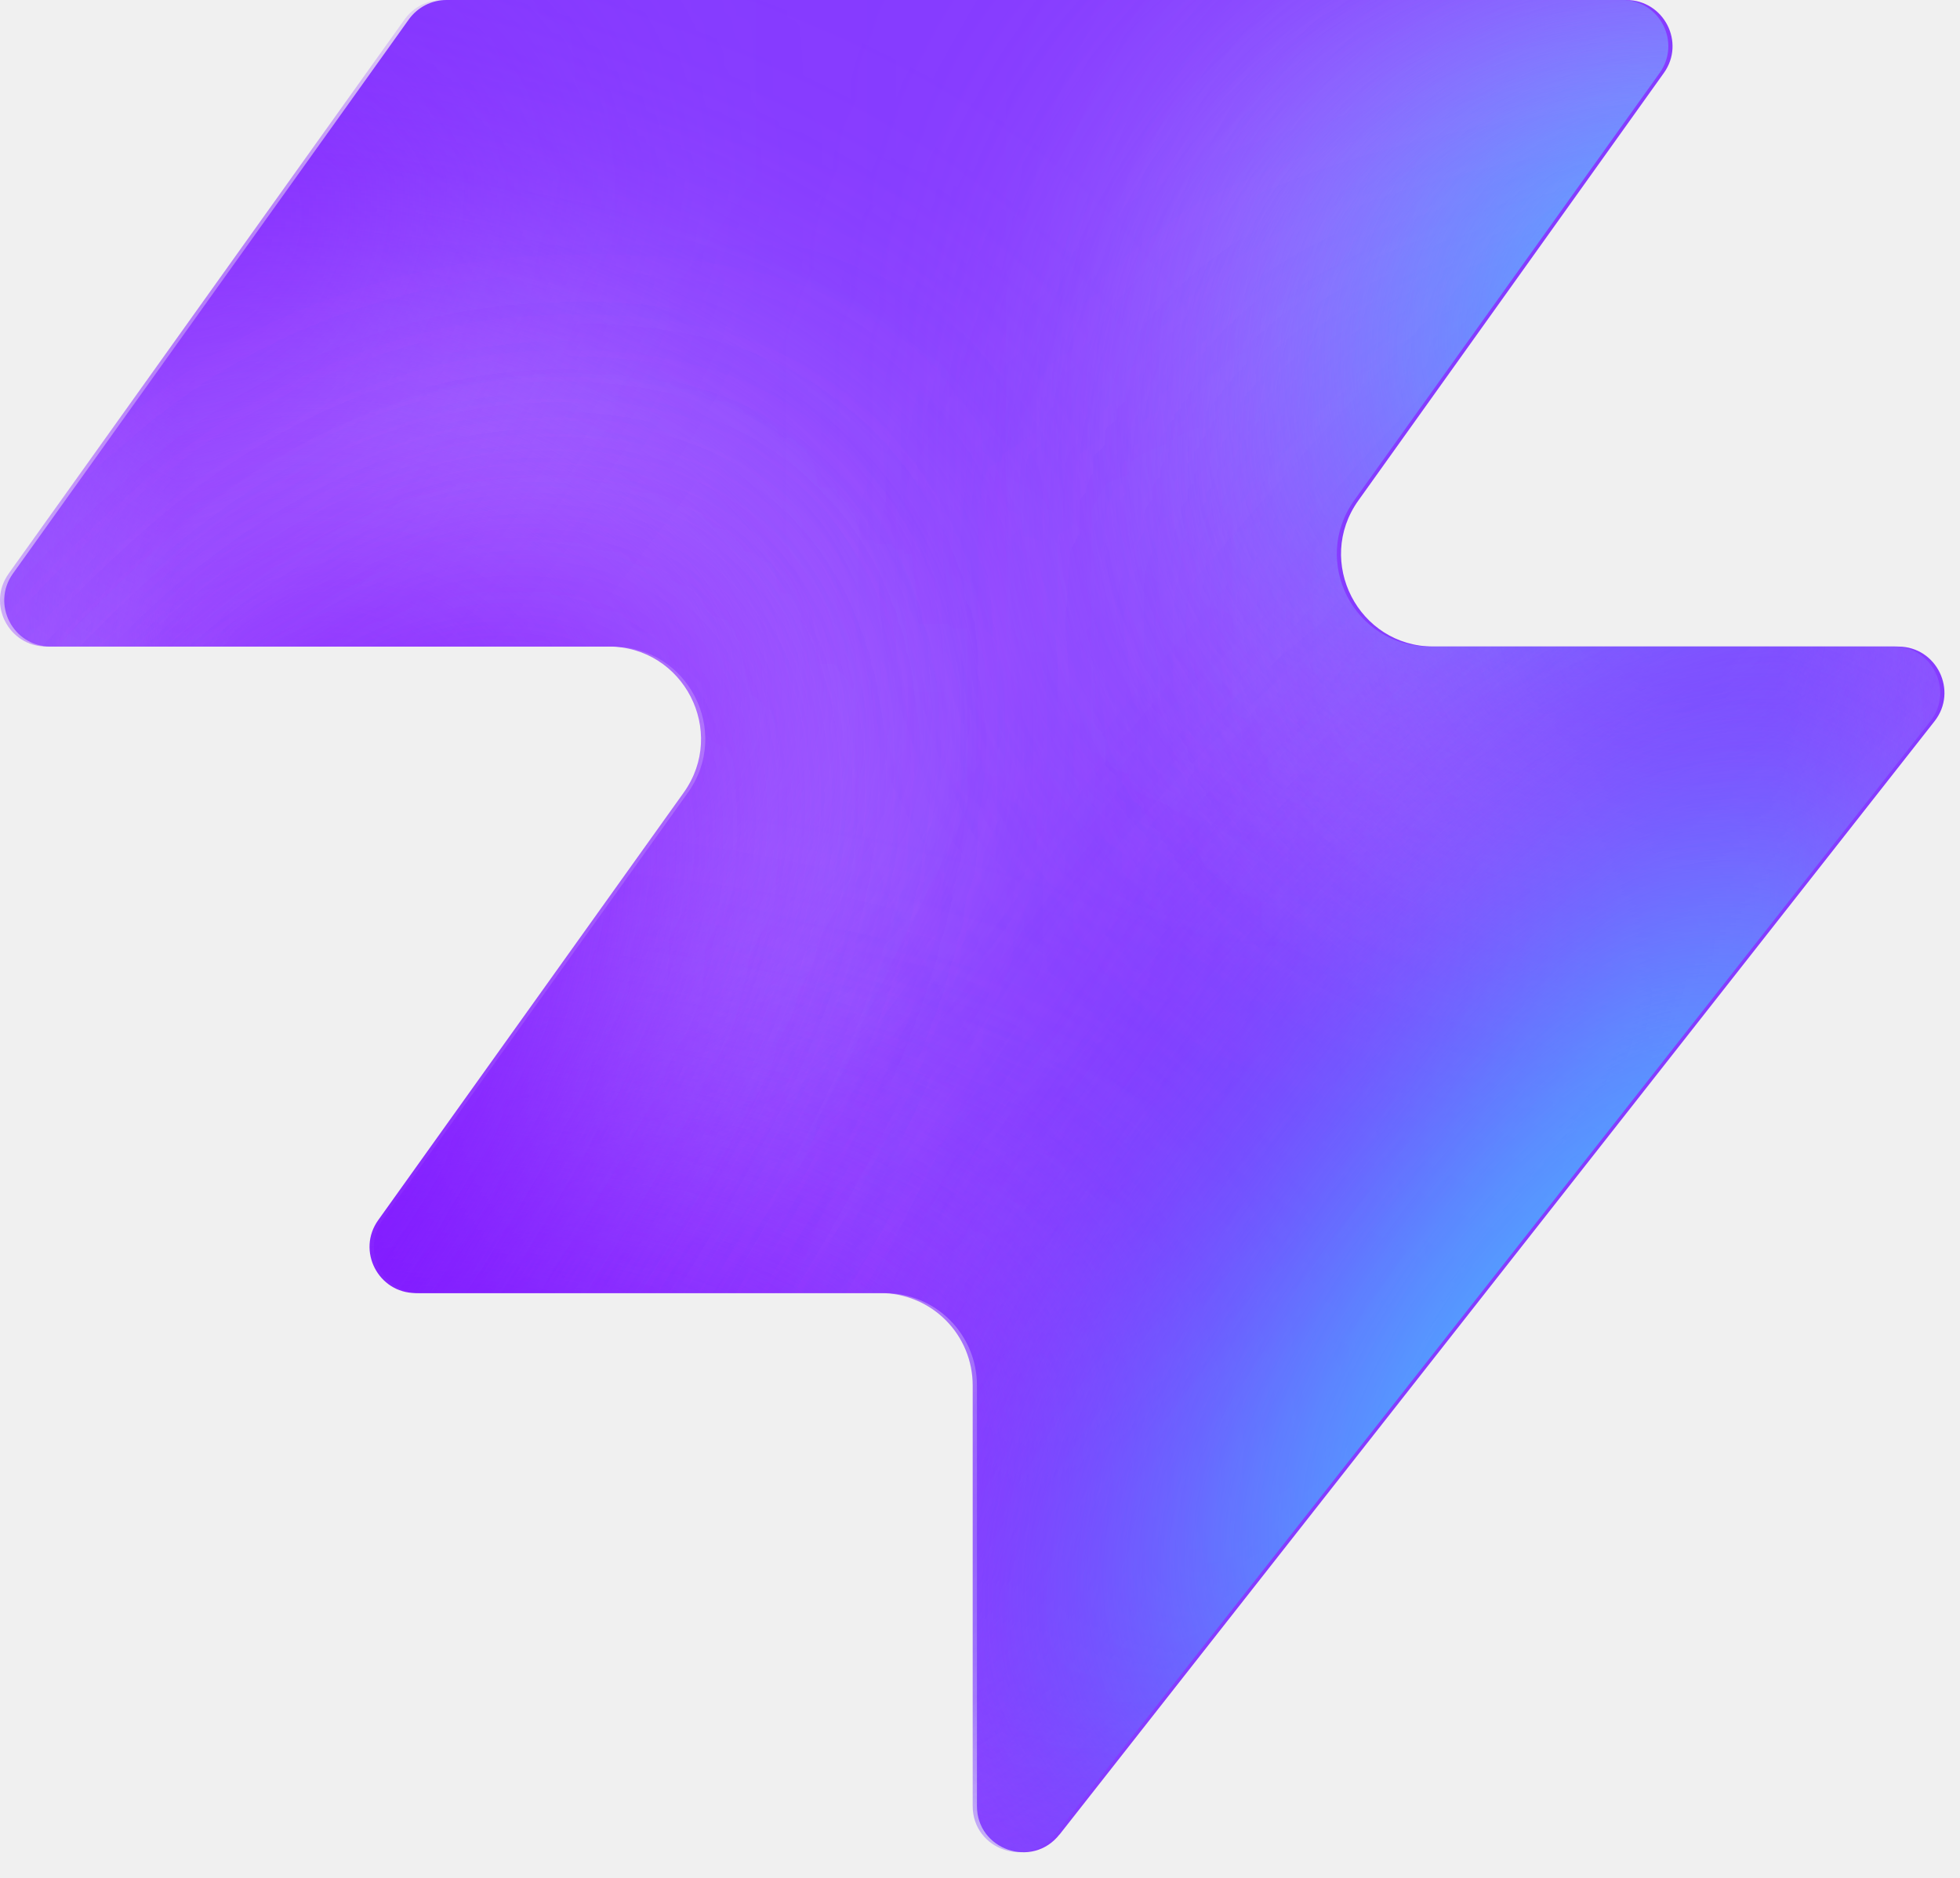
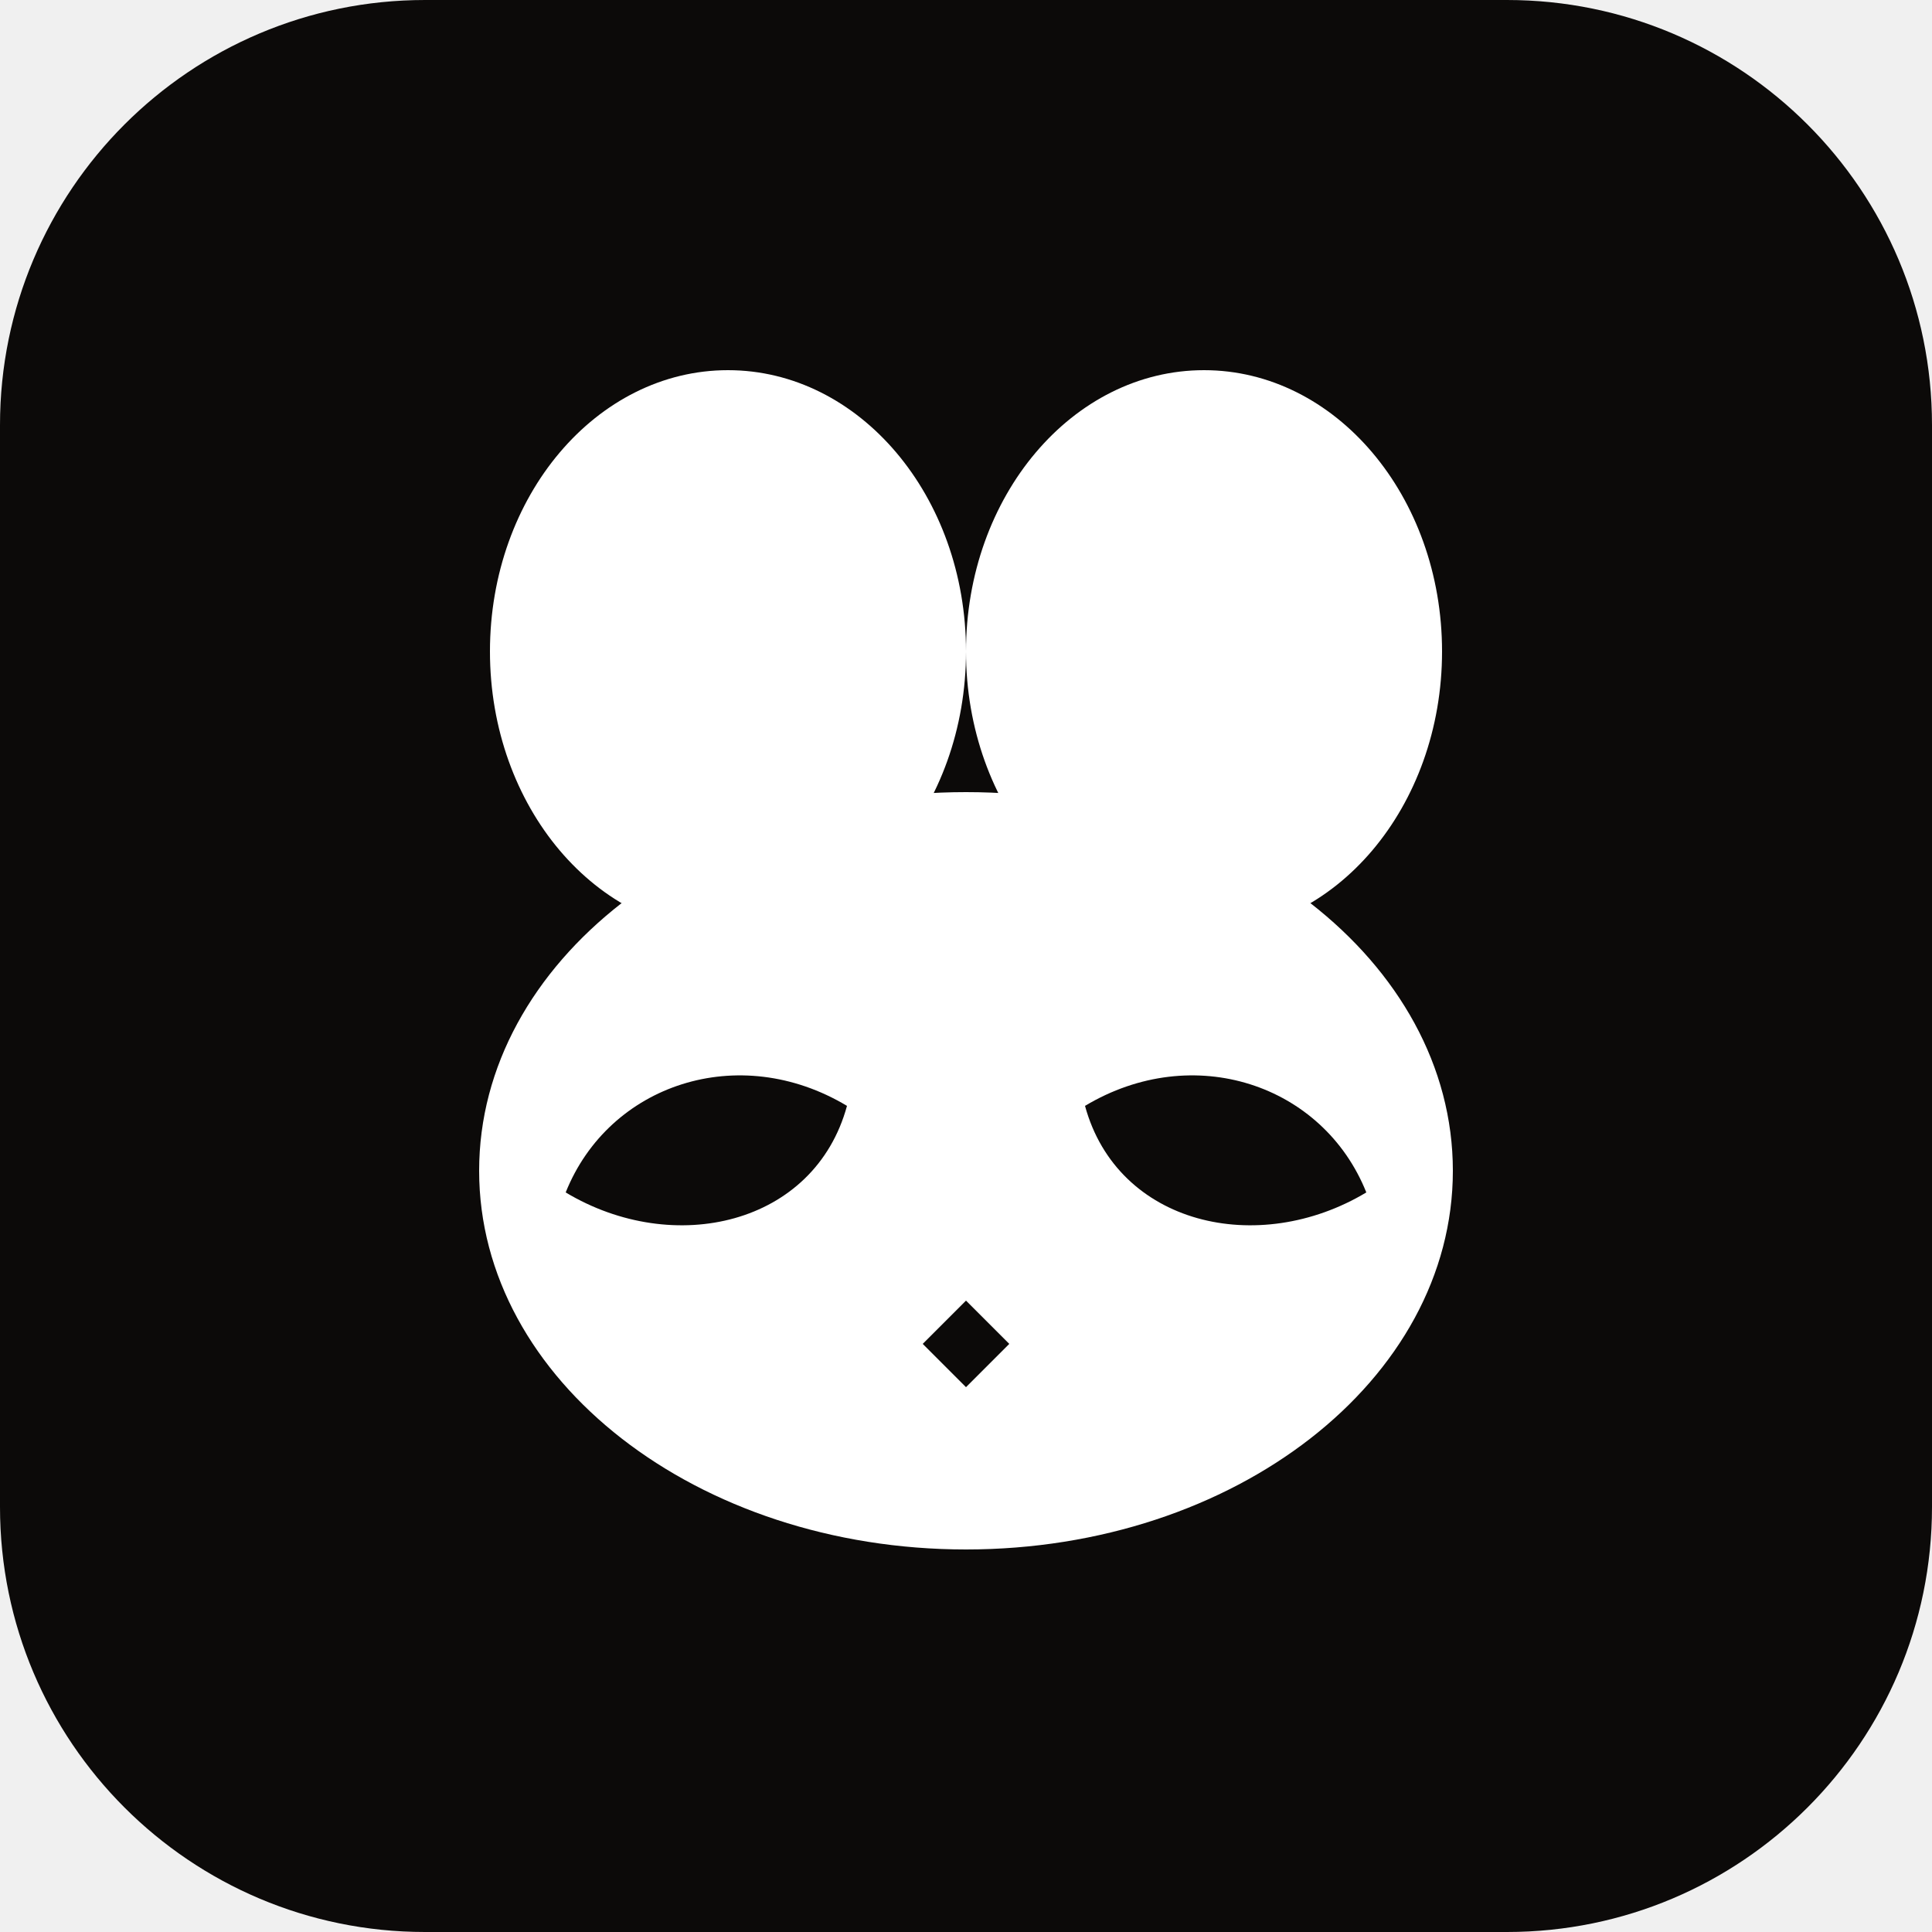
- <svg xmlns="http://www.w3.org/2000/svg" width="48" height="46" fill="none" viewBox="0 0 48 46">
-   <path fill="#863bff" d="M25.946 44.938c-.664.845-2.021.375-2.021-.698V33.937a2.26 2.26 0 0 0-2.262-2.262H10.287c-.92 0-1.456-1.04-.92-1.788l7.48-10.471c1.07-1.497 0-3.578-1.842-3.578H1.237c-.92 0-1.456-1.04-.92-1.788L10.013.474c.214-.297.556-.474.92-.474h28.894c.92 0 1.456 1.04.92 1.788l-7.48 10.471c-1.07 1.498 0 3.579 1.842 3.579h11.377c.943 0 1.473 1.088.89 1.83L25.947 44.94z" style="fill:#863bff;fill:color(display-p3 .525 .23 1);fill-opacity:1" />
-   <mask id="a" width="48" height="46" x="0" y="0" maskUnits="userSpaceOnUse" style="mask-type:alpha">
-     <path fill="#000" d="M25.842 44.938c-.664.844-2.021.375-2.021-.698V33.937a2.26 2.26 0 0 0-2.262-2.262H10.183c-.92 0-1.456-1.04-.92-1.788l7.48-10.471c1.07-1.498 0-3.579-1.842-3.579H1.133c-.92 0-1.456-1.04-.92-1.787L9.91.473c.214-.297.556-.474.92-.474h28.894c.92 0 1.456 1.04.92 1.788l-7.48 10.471c-1.07 1.498 0 3.578 1.842 3.578h11.377c.943 0 1.473 1.088.89 1.832L25.843 44.94z" style="fill:#000;fill-opacity:1" />
-   </mask>
-   <g mask="url(#a)">
-     <g filter="url(#b)">
-       <ellipse cx="5.508" cy="14.704" fill="#ede6ff" rx="5.508" ry="14.704" style="fill:#ede6ff;fill:color(display-p3 .927 .903 1);fill-opacity:1" transform="matrix(.00324 1 1 -.00324 -4.47 31.516)" />
-     </g>
-     <g filter="url(#c)">
-       <ellipse cx="10.399" cy="29.851" fill="#ede6ff" rx="10.399" ry="29.851" style="fill:#ede6ff;fill:color(display-p3 .927 .903 1);fill-opacity:1" transform="matrix(.00324 1 1 -.00324 -39.328 7.883)" />
-     </g>
-     <g filter="url(#d)">
-       <ellipse cx="5.508" cy="30.487" fill="#7e14ff" rx="5.508" ry="30.487" style="fill:#7e14ff;fill:color(display-p3 .492 .077 1);fill-opacity:1" transform="rotate(89.814 -25.913 -14.639)scale(1 -1)" />
-     </g>
-     <g filter="url(#e)">
-       <ellipse cx="5.508" cy="30.599" fill="#7e14ff" rx="5.508" ry="30.599" style="fill:#7e14ff;fill:color(display-p3 .492 .077 1);fill-opacity:1" transform="rotate(89.814 -32.644 -3.334)scale(1 -1)" />
-     </g>
-     <g filter="url(#f)">
-       <ellipse cx="5.508" cy="30.599" fill="#7e14ff" rx="5.508" ry="30.599" style="fill:#7e14ff;fill:color(display-p3 .492 .077 1);fill-opacity:1" transform="matrix(.00324 1 1 -.00324 -34.34 30.47)" />
-     </g>
-     <g filter="url(#g)">
-       <ellipse cx="14.072" cy="22.078" fill="#ede6ff" rx="14.072" ry="22.078" style="fill:#ede6ff;fill:color(display-p3 .927 .903 1);fill-opacity:1" transform="rotate(93.35 24.506 48.493)scale(-1 1)" />
-     </g>
-     <g filter="url(#h)">
-       <ellipse cx="3.47" cy="21.501" fill="#7e14ff" rx="3.47" ry="21.501" style="fill:#7e14ff;fill:color(display-p3 .492 .077 1);fill-opacity:1" transform="rotate(89.009 28.708 47.59)scale(-1 1)" />
-     </g>
-     <g filter="url(#i)">
-       <ellipse cx="3.47" cy="21.501" fill="#7e14ff" rx="3.47" ry="21.501" style="fill:#7e14ff;fill:color(display-p3 .492 .077 1);fill-opacity:1" transform="rotate(89.009 28.708 47.59)scale(-1 1)" />
-     </g>
-     <g filter="url(#j)">
-       <ellipse cx=".387" cy="8.972" fill="#7e14ff" rx="4.407" ry="29.108" style="fill:#7e14ff;fill:color(display-p3 .492 .077 1);fill-opacity:1" transform="rotate(39.51 .387 8.972)" />
-     </g>
-     <g filter="url(#k)">
-       <ellipse cx="47.523" cy="-6.092" fill="#7e14ff" rx="4.407" ry="29.108" style="fill:#7e14ff;fill:color(display-p3 .492 .077 1);fill-opacity:1" transform="rotate(37.892 47.523 -6.092)" />
-     </g>
-     <g filter="url(#l)">
-       <ellipse cx="41.412" cy="6.333" fill="#47bfff" rx="5.971" ry="9.665" style="fill:#47bfff;fill:color(display-p3 .28 .748 1);fill-opacity:1" transform="rotate(37.892 41.412 6.333)" />
-     </g>
-     <g filter="url(#m)">
-       <ellipse cx="-1.879" cy="38.332" fill="#7e14ff" rx="4.407" ry="29.108" style="fill:#7e14ff;fill:color(display-p3 .492 .077 1);fill-opacity:1" transform="rotate(37.892 -1.88 38.332)" />
-     </g>
-     <g filter="url(#n)">
-       <ellipse cx="-1.879" cy="38.332" fill="#7e14ff" rx="4.407" ry="29.108" style="fill:#7e14ff;fill:color(display-p3 .492 .077 1);fill-opacity:1" transform="rotate(37.892 -1.88 38.332)" />
-     </g>
-     <g filter="url(#o)">
-       <ellipse cx="35.651" cy="29.907" fill="#7e14ff" rx="4.407" ry="29.108" style="fill:#7e14ff;fill:color(display-p3 .492 .077 1);fill-opacity:1" transform="rotate(37.892 35.651 29.907)" />
-     </g>
-     <g filter="url(#p)">
-       <ellipse cx="38.418" cy="32.4" fill="#47bfff" rx="5.971" ry="15.297" style="fill:#47bfff;fill:color(display-p3 .28 .748 1);fill-opacity:1" transform="rotate(37.892 38.418 32.4)" />
-     </g>
+ <svg xmlns="http://www.w3.org/2000/svg" viewBox="0 0 100 100" width="100" height="100">
+   <rect width="100" height="100" rx="22" fill="#0C0A09" />
+   <g transform="translate(22, 18.6) scale(0.56)">
+     <mask id="mady-favicon">
+       <ellipse cx="28" cy="27" rx="22" ry="26" fill="white" />
+       <ellipse cx="72" cy="27" rx="22" ry="26" fill="white" />
+       <ellipse cx="50" cy="75" rx="45" ry="35" fill="white" />
+       <path d="M13,77 C17,67 29,63 39,69 C36,80 23,83 13,77Z" fill="black" />
+       <path d="M87,77 C83,67 71,63 61,69 C64,80 77,83 87,77Z" fill="black" />
+       <polygon points="50,87 54,91 50,95 46,91" fill="black" />
+     </mask>
+     <rect width="100" height="112" fill="white" mask="url(#mady-favicon)" />
  </g>
-   <defs>
-     <filter id="b" width="60.045" height="41.654" x="-19.77" y="16.149" color-interpolation-filters="sRGB" filterUnits="userSpaceOnUse">
-       <feFlood flood-opacity="0" result="BackgroundImageFix" />
-       <feBlend in="SourceGraphic" in2="BackgroundImageFix" result="shape" />
-       <feGaussianBlur result="effect1_foregroundBlur_2002_17158" stdDeviation="7.659" />
-     </filter>
-     <filter id="c" width="90.34" height="51.437" x="-54.613" y="-7.533" color-interpolation-filters="sRGB" filterUnits="userSpaceOnUse">
-       <feFlood flood-opacity="0" result="BackgroundImageFix" />
-       <feBlend in="SourceGraphic" in2="BackgroundImageFix" result="shape" />
-       <feGaussianBlur result="effect1_foregroundBlur_2002_17158" stdDeviation="7.659" />
-     </filter>
-     <filter id="d" width="79.355" height="29.4" x="-49.64" y="2.03" color-interpolation-filters="sRGB" filterUnits="userSpaceOnUse">
-       <feFlood flood-opacity="0" result="BackgroundImageFix" />
-       <feBlend in="SourceGraphic" in2="BackgroundImageFix" result="shape" />
-       <feGaussianBlur result="effect1_foregroundBlur_2002_17158" stdDeviation="4.596" />
-     </filter>
-     <filter id="e" width="79.579" height="29.4" x="-45.045" y="20.029" color-interpolation-filters="sRGB" filterUnits="userSpaceOnUse">
-       <feFlood flood-opacity="0" result="BackgroundImageFix" />
-       <feBlend in="SourceGraphic" in2="BackgroundImageFix" result="shape" />
-       <feGaussianBlur result="effect1_foregroundBlur_2002_17158" stdDeviation="4.596" />
-     </filter>
-     <filter id="f" width="79.579" height="29.4" x="-43.513" y="21.178" color-interpolation-filters="sRGB" filterUnits="userSpaceOnUse">
-       <feFlood flood-opacity="0" result="BackgroundImageFix" />
-       <feBlend in="SourceGraphic" in2="BackgroundImageFix" result="shape" />
-       <feGaussianBlur result="effect1_foregroundBlur_2002_17158" stdDeviation="4.596" />
-     </filter>
-     <filter id="g" width="74.749" height="58.852" x="15.756" y="-17.901" color-interpolation-filters="sRGB" filterUnits="userSpaceOnUse">
-       <feFlood flood-opacity="0" result="BackgroundImageFix" />
-       <feBlend in="SourceGraphic" in2="BackgroundImageFix" result="shape" />
-       <feGaussianBlur result="effect1_foregroundBlur_2002_17158" stdDeviation="7.659" />
-     </filter>
-     <filter id="h" width="61.377" height="25.362" x="23.548" y="2.284" color-interpolation-filters="sRGB" filterUnits="userSpaceOnUse">
-       <feFlood flood-opacity="0" result="BackgroundImageFix" />
-       <feBlend in="SourceGraphic" in2="BackgroundImageFix" result="shape" />
-       <feGaussianBlur result="effect1_foregroundBlur_2002_17158" stdDeviation="4.596" />
-     </filter>
-     <filter id="i" width="61.377" height="25.362" x="23.548" y="2.284" color-interpolation-filters="sRGB" filterUnits="userSpaceOnUse">
-       <feFlood flood-opacity="0" result="BackgroundImageFix" />
-       <feBlend in="SourceGraphic" in2="BackgroundImageFix" result="shape" />
-       <feGaussianBlur result="effect1_foregroundBlur_2002_17158" stdDeviation="4.596" />
-     </filter>
-     <filter id="j" width="56.045" height="63.649" x="-27.636" y="-22.853" color-interpolation-filters="sRGB" filterUnits="userSpaceOnUse">
-       <feFlood flood-opacity="0" result="BackgroundImageFix" />
-       <feBlend in="SourceGraphic" in2="BackgroundImageFix" result="shape" />
-       <feGaussianBlur result="effect1_foregroundBlur_2002_17158" stdDeviation="4.596" />
-     </filter>
-     <filter id="k" width="54.814" height="64.646" x="20.116" y="-38.415" color-interpolation-filters="sRGB" filterUnits="userSpaceOnUse">
-       <feFlood flood-opacity="0" result="BackgroundImageFix" />
-       <feBlend in="SourceGraphic" in2="BackgroundImageFix" result="shape" />
-       <feGaussianBlur result="effect1_foregroundBlur_2002_17158" stdDeviation="4.596" />
-     </filter>
-     <filter id="l" width="33.541" height="35.313" x="24.641" y="-11.323" color-interpolation-filters="sRGB" filterUnits="userSpaceOnUse">
-       <feFlood flood-opacity="0" result="BackgroundImageFix" />
-       <feBlend in="SourceGraphic" in2="BackgroundImageFix" result="shape" />
-       <feGaussianBlur result="effect1_foregroundBlur_2002_17158" stdDeviation="4.596" />
-     </filter>
-     <filter id="m" width="54.814" height="64.646" x="-29.286" y="6.009" color-interpolation-filters="sRGB" filterUnits="userSpaceOnUse">
-       <feFlood flood-opacity="0" result="BackgroundImageFix" />
-       <feBlend in="SourceGraphic" in2="BackgroundImageFix" result="shape" />
-       <feGaussianBlur result="effect1_foregroundBlur_2002_17158" stdDeviation="4.596" />
-     </filter>
-     <filter id="n" width="54.814" height="64.646" x="-29.286" y="6.009" color-interpolation-filters="sRGB" filterUnits="userSpaceOnUse">
-       <feFlood flood-opacity="0" result="BackgroundImageFix" />
-       <feBlend in="SourceGraphic" in2="BackgroundImageFix" result="shape" />
-       <feGaussianBlur result="effect1_foregroundBlur_2002_17158" stdDeviation="4.596" />
-     </filter>
-     <filter id="o" width="54.814" height="64.646" x="8.244" y="-2.416" color-interpolation-filters="sRGB" filterUnits="userSpaceOnUse">
-       <feFlood flood-opacity="0" result="BackgroundImageFix" />
-       <feBlend in="SourceGraphic" in2="BackgroundImageFix" result="shape" />
-       <feGaussianBlur result="effect1_foregroundBlur_2002_17158" stdDeviation="4.596" />
-     </filter>
-     <filter id="p" width="39.409" height="43.623" x="18.713" y="10.588" color-interpolation-filters="sRGB" filterUnits="userSpaceOnUse">
-       <feFlood flood-opacity="0" result="BackgroundImageFix" />
-       <feBlend in="SourceGraphic" in2="BackgroundImageFix" result="shape" />
-       <feGaussianBlur result="effect1_foregroundBlur_2002_17158" stdDeviation="4.596" />
-     </filter>
-   </defs>
</svg>
